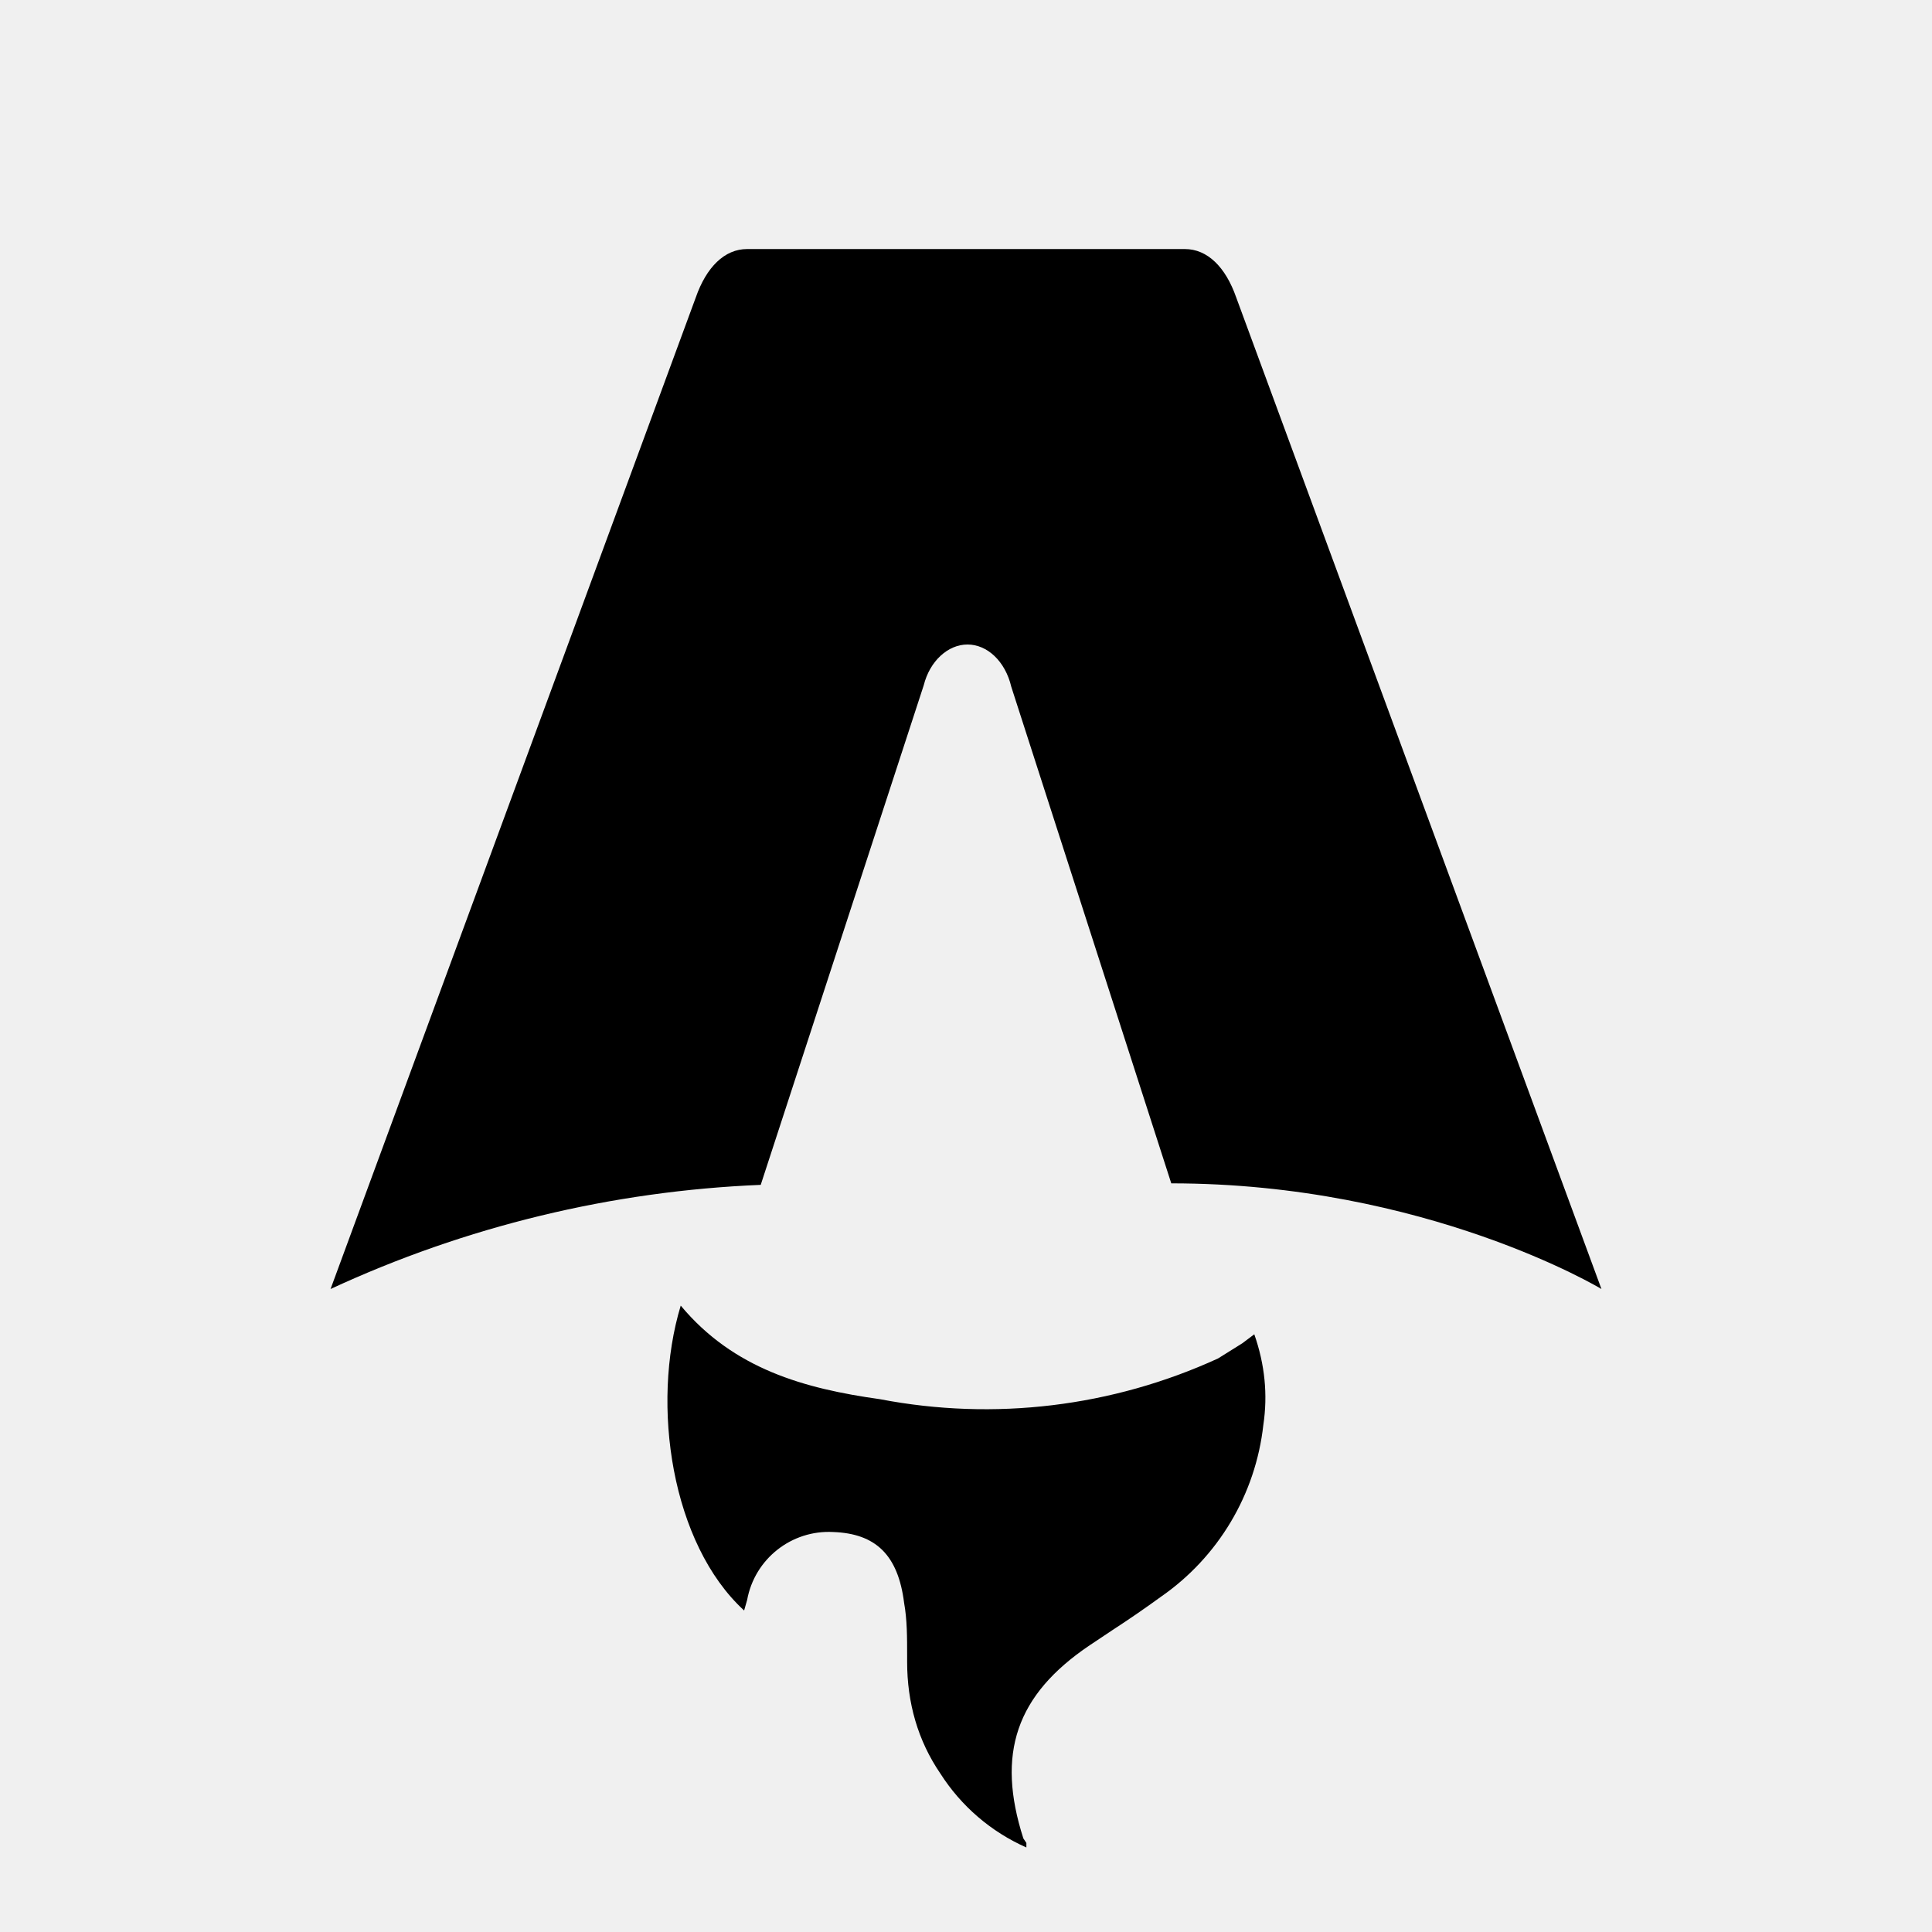
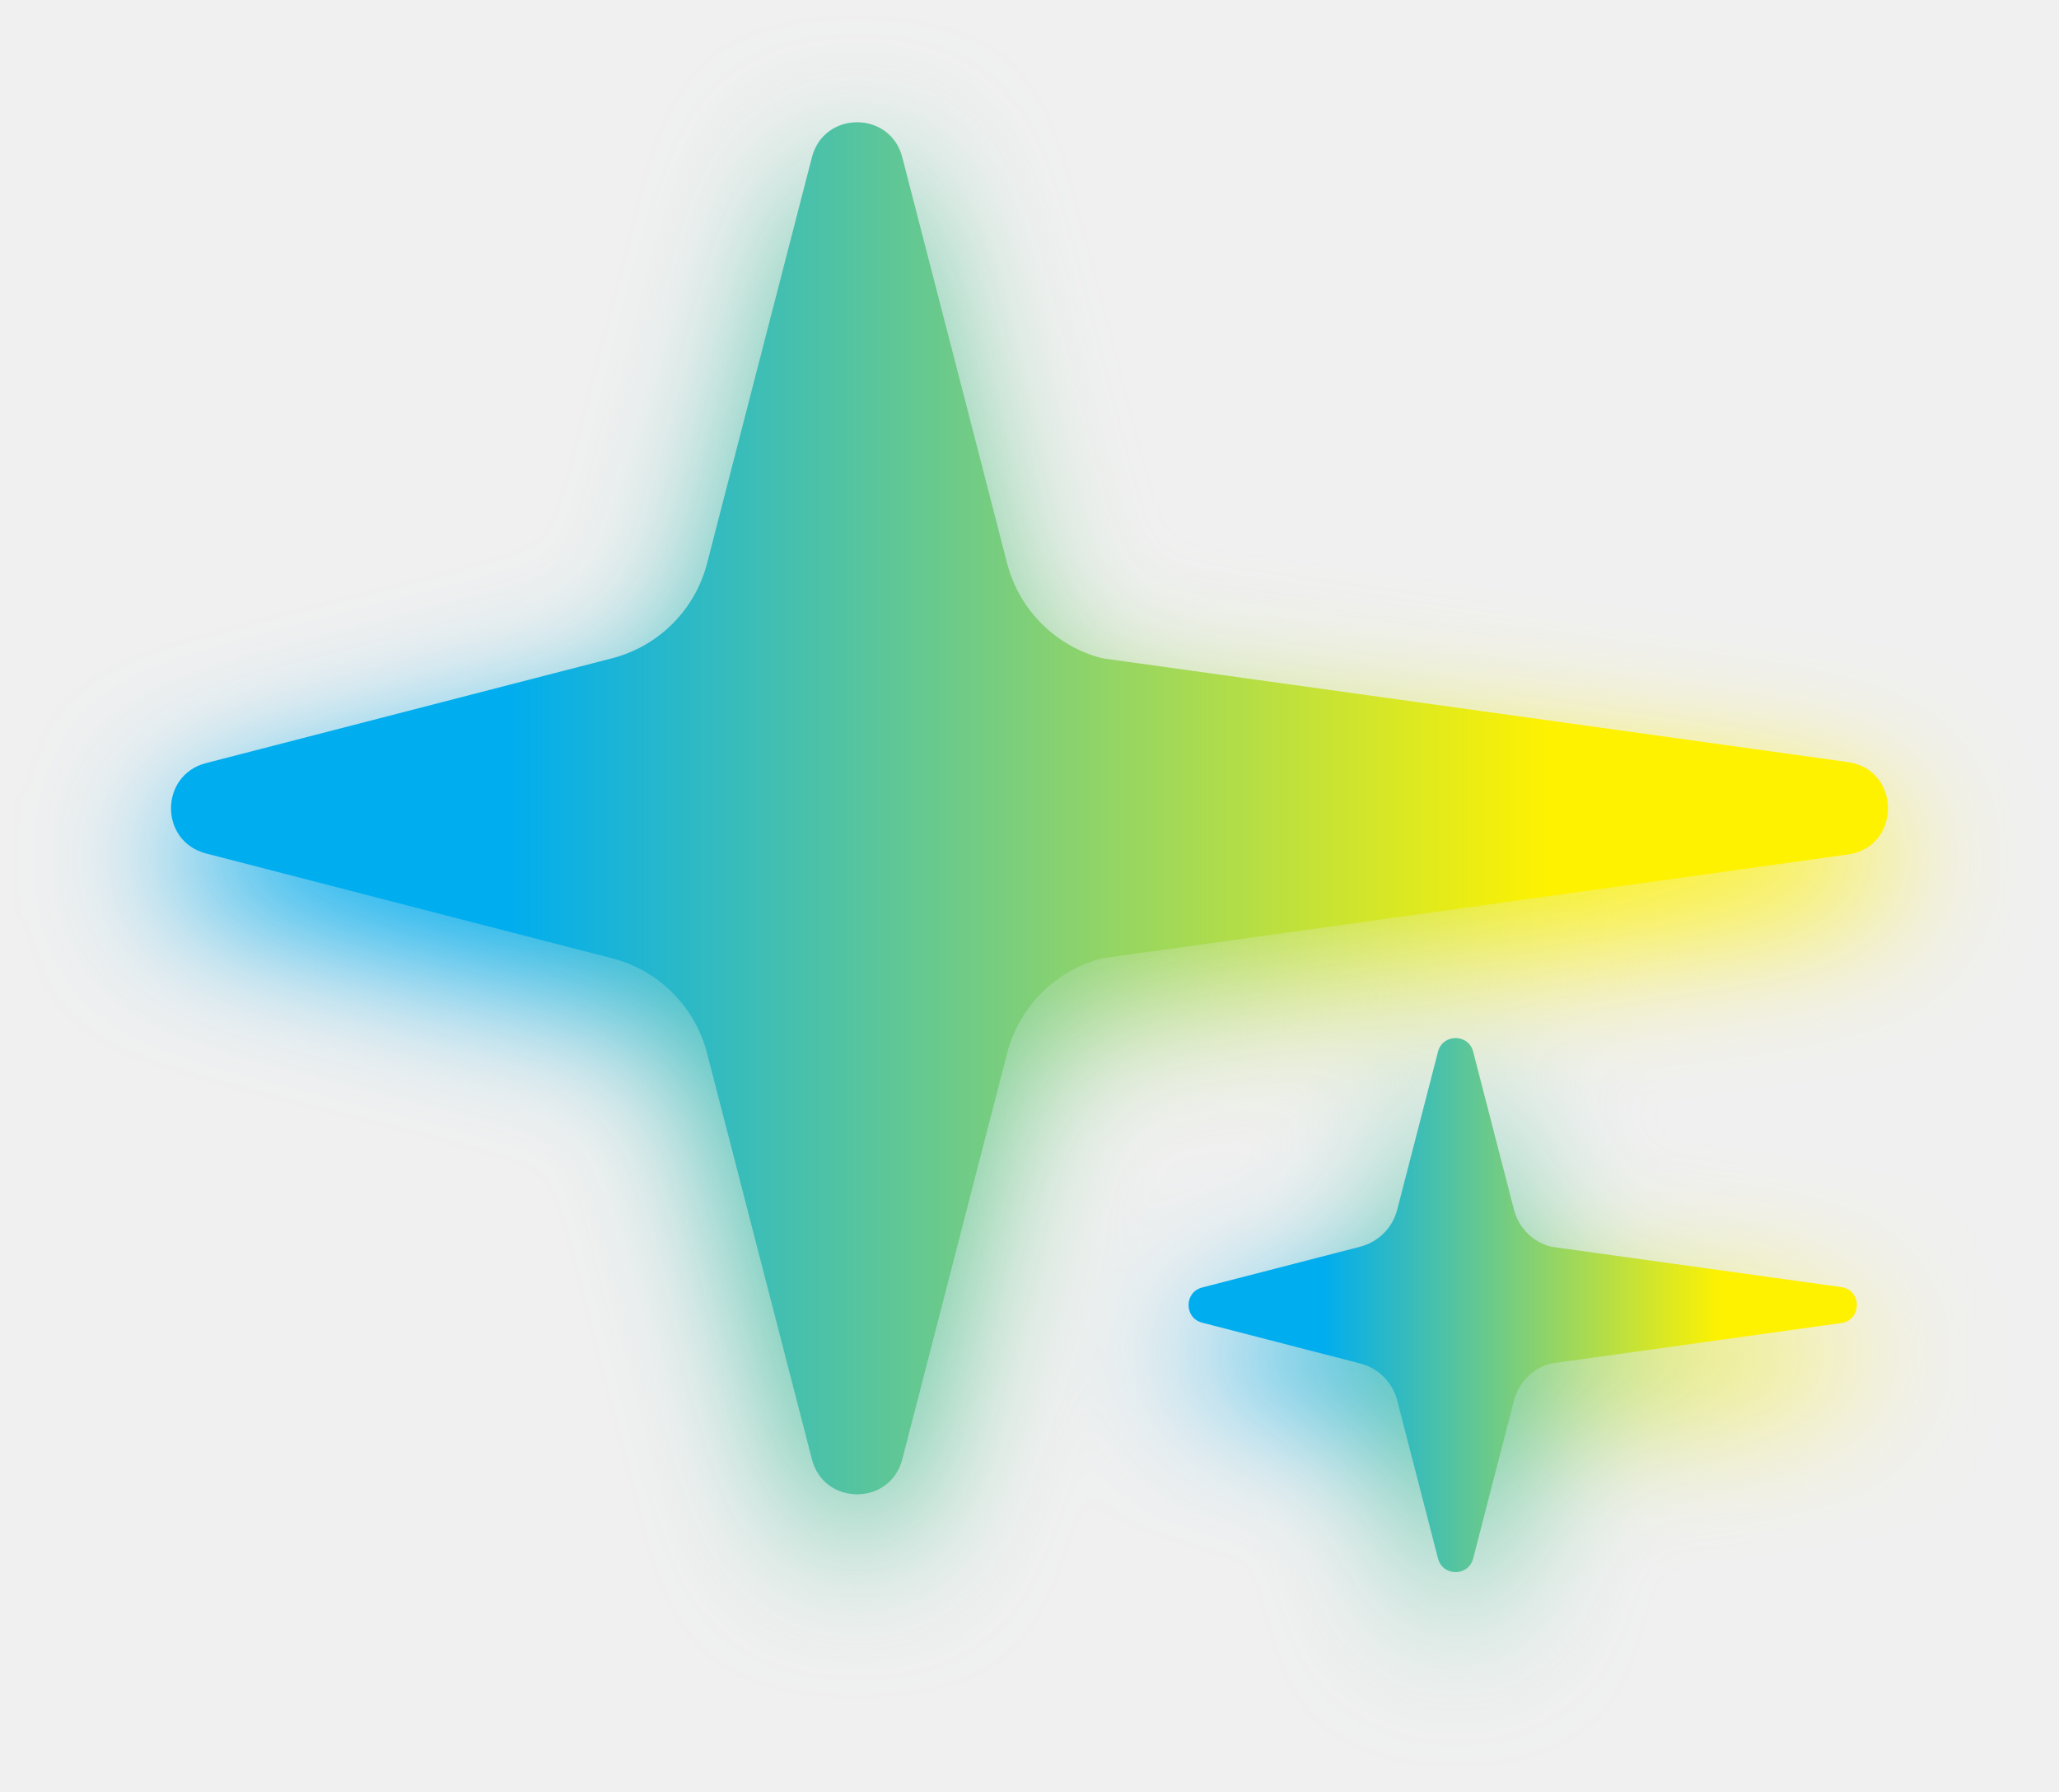
- <svg xmlns="http://www.w3.org/2000/svg" fill="none" viewBox="0 0 128 128">
-   <path d="M50.4 78.5a75.1 75.1 0 0 0-28.5 6.9l24.2-65.7c.7-2 1.9-3.2 3.4-3.2h29c1.5 0 2.7 1.2 3.4 3.2l24.2 65.7s-11.6-7-28.5-7L67 45.5c-.4-1.7-1.6-2.8-2.9-2.8-1.3 0-2.5 1.1-2.9 2.7L50.4 78.5Zm-1.1 28.2Zm-4.2-20.2c-2 6.6-.6 15.8 4.2 20.2a17.5 17.5 0 0 1 .2-.7 5.5 5.5 0 0 1 5.7-4.5c2.8.1 4.3 1.5 4.7 4.7.2 1.1.2 2.3.2 3.5v.4c0 2.7.7 5.2 2.2 7.4a13 13 0 0 0 5.7 4.9v-.3l-.2-.3c-1.8-5.6-.5-9.5 4.4-12.8l1.5-1a73 73 0 0 0 3.2-2.2 16 16 0 0 0 6.8-11.4c.3-2 .1-4-.6-6l-.8.6-1.6 1a37 37 0 0 1-22.4 2.7c-5-.7-9.7-2-13.2-6.2Z" />
-   <style>
-         path { fill: #000; }
-         @media (prefers-color-scheme: dark) {
-             path { fill: #FFF; }
-         }
-     </style>
+ <svg xmlns="http://www.w3.org/2000/svg" xmlns:xlink="http://www.w3.org/1999/xlink" version="1.1" id="svg1" width="211.138" height="183.761" viewBox="0 0 211.138 183.761">
+   <defs id="defs1">
+     <linearGradient x1="0" y1="0" x2="1" y2="0" gradientUnits="userSpaceOnUse" gradientTransform="matrix(132.0481,0,0,-132.0481,56.34635,650.8661)" spreadMethod="pad" id="linearGradient14">
+       <stop style="stop-opacity:1;stop-color:#00adef" offset="0" id="stop11" />
+       <stop style="stop-opacity:1;stop-color:#00adef" offset="0.2" id="stop12" />
+       <stop style="stop-opacity:1;stop-color:#fff200" offset="0.8" id="stop13" />
+       <stop style="stop-opacity:1;stop-color:#fff200" offset="1" id="stop14" />
+     </linearGradient>
+     <linearGradient x1="0" y1="0" x2="1" y2="0" gradientUnits="userSpaceOnUse" gradientTransform="matrix(51.39878,0,0,-51.39878,134.6021,612.6551)" spreadMethod="pad" id="linearGradient18">
+       <stop style="stop-opacity:1;stop-color:#00adef" offset="0" id="stop15" />
+       <stop style="stop-opacity:1;stop-color:#00adef" offset="0.2" id="stop16" />
+       <stop style="stop-opacity:1;stop-color:#fff200" offset="0.8" id="stop17" />
+       <stop style="stop-opacity:1;stop-color:#fff200" offset="1" id="stop18" />
+     </linearGradient>
+     <linearGradient xlink:href="#linearGradient14" id="linearGradient48" gradientUnits="userSpaceOnUse" gradientTransform="matrix(132.0481,0,0,-132.0481,56.34635,650.8661)" x1="0" y1="0" x2="1" y2="0" spreadMethod="pad" />
+     <linearGradient xlink:href="#linearGradient18" id="linearGradient49" gradientUnits="userSpaceOnUse" gradientTransform="matrix(51.39878,0,0,-51.39878,134.6021,612.6551)" x1="0" y1="0" x2="1" y2="0" spreadMethod="pad" />
+     <filter style="color-interpolation-filters:sRGB" id="filter49" x="-0.1" y="-0.118" width="1.199" height="1.236">
+       <feGaussianBlur stdDeviation="7.307" id="feGaussianBlur49" />
+     </filter>
+     <linearGradient xlink:href="#linearGradient14" id="linearGradient51" gradientUnits="userSpaceOnUse" gradientTransform="matrix(132.0481,0,0,-132.0481,56.34635,650.8661)" x1="0" y1="0" x2="1" y2="0" spreadMethod="pad" />
+     <linearGradient xlink:href="#linearGradient18" id="linearGradient52" gradientUnits="userSpaceOnUse" gradientTransform="matrix(51.39878,0,0,-51.39878,134.6021,612.6551)" x1="0" y1="0" x2="1" y2="0" spreadMethod="pad" />
+   </defs>
+   <g id="layer-MC0" transform="translate(-25.45104,-203.948)">
+     <g id="g47" style="filter:url(#filter49)" transform="translate(0,4.999903)">
+       <path id="path14" d="m 105.637,700.94 -8.064,-31.235 c -0.925,-3.58 -3.72,-6.375 -7.3,-7.3 v 0 l -31.235,-8.064 c -3.589,-0.927 -3.589,-6.023 0,-6.949 v 0 l 31.235,-8.065 c 3.58,-0.925 6.375,-3.72 7.3,-7.3 v 0 l 8.064,-31.235 c 0.927,-3.589 6.023,-3.589 6.949,0 v 0 l 8.065,31.235 c 0.925,3.58 3.72,6.375 7.3,7.3 v 0 l 57.35,7.984 c 4.125,0.575 4.125,6.535 0,7.11 v 0 l -57.35,7.984 c -3.58,0.925 -6.375,3.72 -7.3,7.3 v 0 l -8.065,31.235 c -0.463,1.794 -1.968,2.692 -3.474,2.692 v 0 c -1.506,0 -3.011,-0.898 -3.475,-2.692" transform="matrix(1.333333,0,0,-1.333333,-32.14067,1154.661)" style="fill:url(#linearGradient51);stroke:none" />
+       <path id="path18" d="m 153.788,632.146 -3.139,-12.158 c -0.36,-1.394 -1.448,-2.482 -2.841,-2.842 v 0 l -12.158,-3.138 c -1.397,-0.361 -1.397,-2.345 0,-2.706 v 0 l 12.158,-3.139 c 1.393,-0.359 2.481,-1.447 2.841,-2.841 v 0 l 3.139,-12.158 c 0.361,-1.397 2.345,-1.397 2.705,0 v 0 l 3.139,12.158 c 0.36,1.394 1.448,2.482 2.841,2.841 v 0 l 22.324,3.109 c 1.606,0.223 1.606,2.543 0,2.767 v 0 l -22.324,3.107 c -1.393,0.36 -2.481,1.448 -2.841,2.842 v 0 l -3.139,12.158 c -0.18,0.699 -0.766,1.048 -1.352,1.048 v 0 c -0.586,0 -1.172,-0.349 -1.353,-1.048" transform="matrix(1.333333,0,0,-1.333333,-32.14067,1154.661)" style="fill:url(#linearGradient52);stroke:none" />
+     </g>
+     <g id="g47-5">
+       <path id="path14-6" d="m 105.637,700.94 -8.064,-31.235 c -0.925,-3.58 -3.72,-6.375 -7.3,-7.3 v 0 l -31.235,-8.064 c -3.589,-0.927 -3.589,-6.023 0,-6.949 v 0 l 31.235,-8.065 c 3.58,-0.925 6.375,-3.72 7.3,-7.3 v 0 l 8.064,-31.235 c 0.927,-3.589 6.023,-3.589 6.949,0 v 0 l 8.065,31.235 c 0.925,3.58 3.72,6.375 7.3,7.3 v 0 l 57.35,7.984 c 4.125,0.575 4.125,6.535 0,7.11 v 0 l -57.35,7.984 c -3.58,0.925 -6.375,3.72 -7.3,7.3 v 0 l -8.065,31.235 c -0.463,1.794 -1.968,2.692 -3.474,2.692 v 0 c -1.506,0 -3.011,-0.898 -3.475,-2.692" transform="matrix(1.333333,0,0,-1.333333,-32.14067,1154.661)" style="fill:url(#linearGradient48);stroke:none" />
+       <path id="path18-1" d="m 153.788,632.146 -3.139,-12.158 c -0.36,-1.394 -1.448,-2.482 -2.841,-2.842 v 0 l -12.158,-3.138 c -1.397,-0.361 -1.397,-2.345 0,-2.706 v 0 l 12.158,-3.139 c 1.393,-0.359 2.481,-1.447 2.841,-2.841 v 0 l 3.139,-12.158 c 0.361,-1.397 2.345,-1.397 2.705,0 v 0 l 3.139,12.158 c 0.36,1.394 1.448,2.482 2.841,2.841 v 0 l 22.324,3.109 c 1.606,0.223 1.606,2.543 0,2.767 v 0 l -22.324,3.107 c -1.393,0.36 -2.481,1.448 -2.841,2.842 v 0 l -3.139,12.158 c -0.18,0.699 -0.766,1.048 -1.352,1.048 v 0 c -0.586,0 -1.172,-0.349 -1.353,-1.048" transform="matrix(1.333333,0,0,-1.333333,-32.14067,1154.661)" style="fill:url(#linearGradient49);stroke:none" />
+     </g>
+   </g>
</svg>
